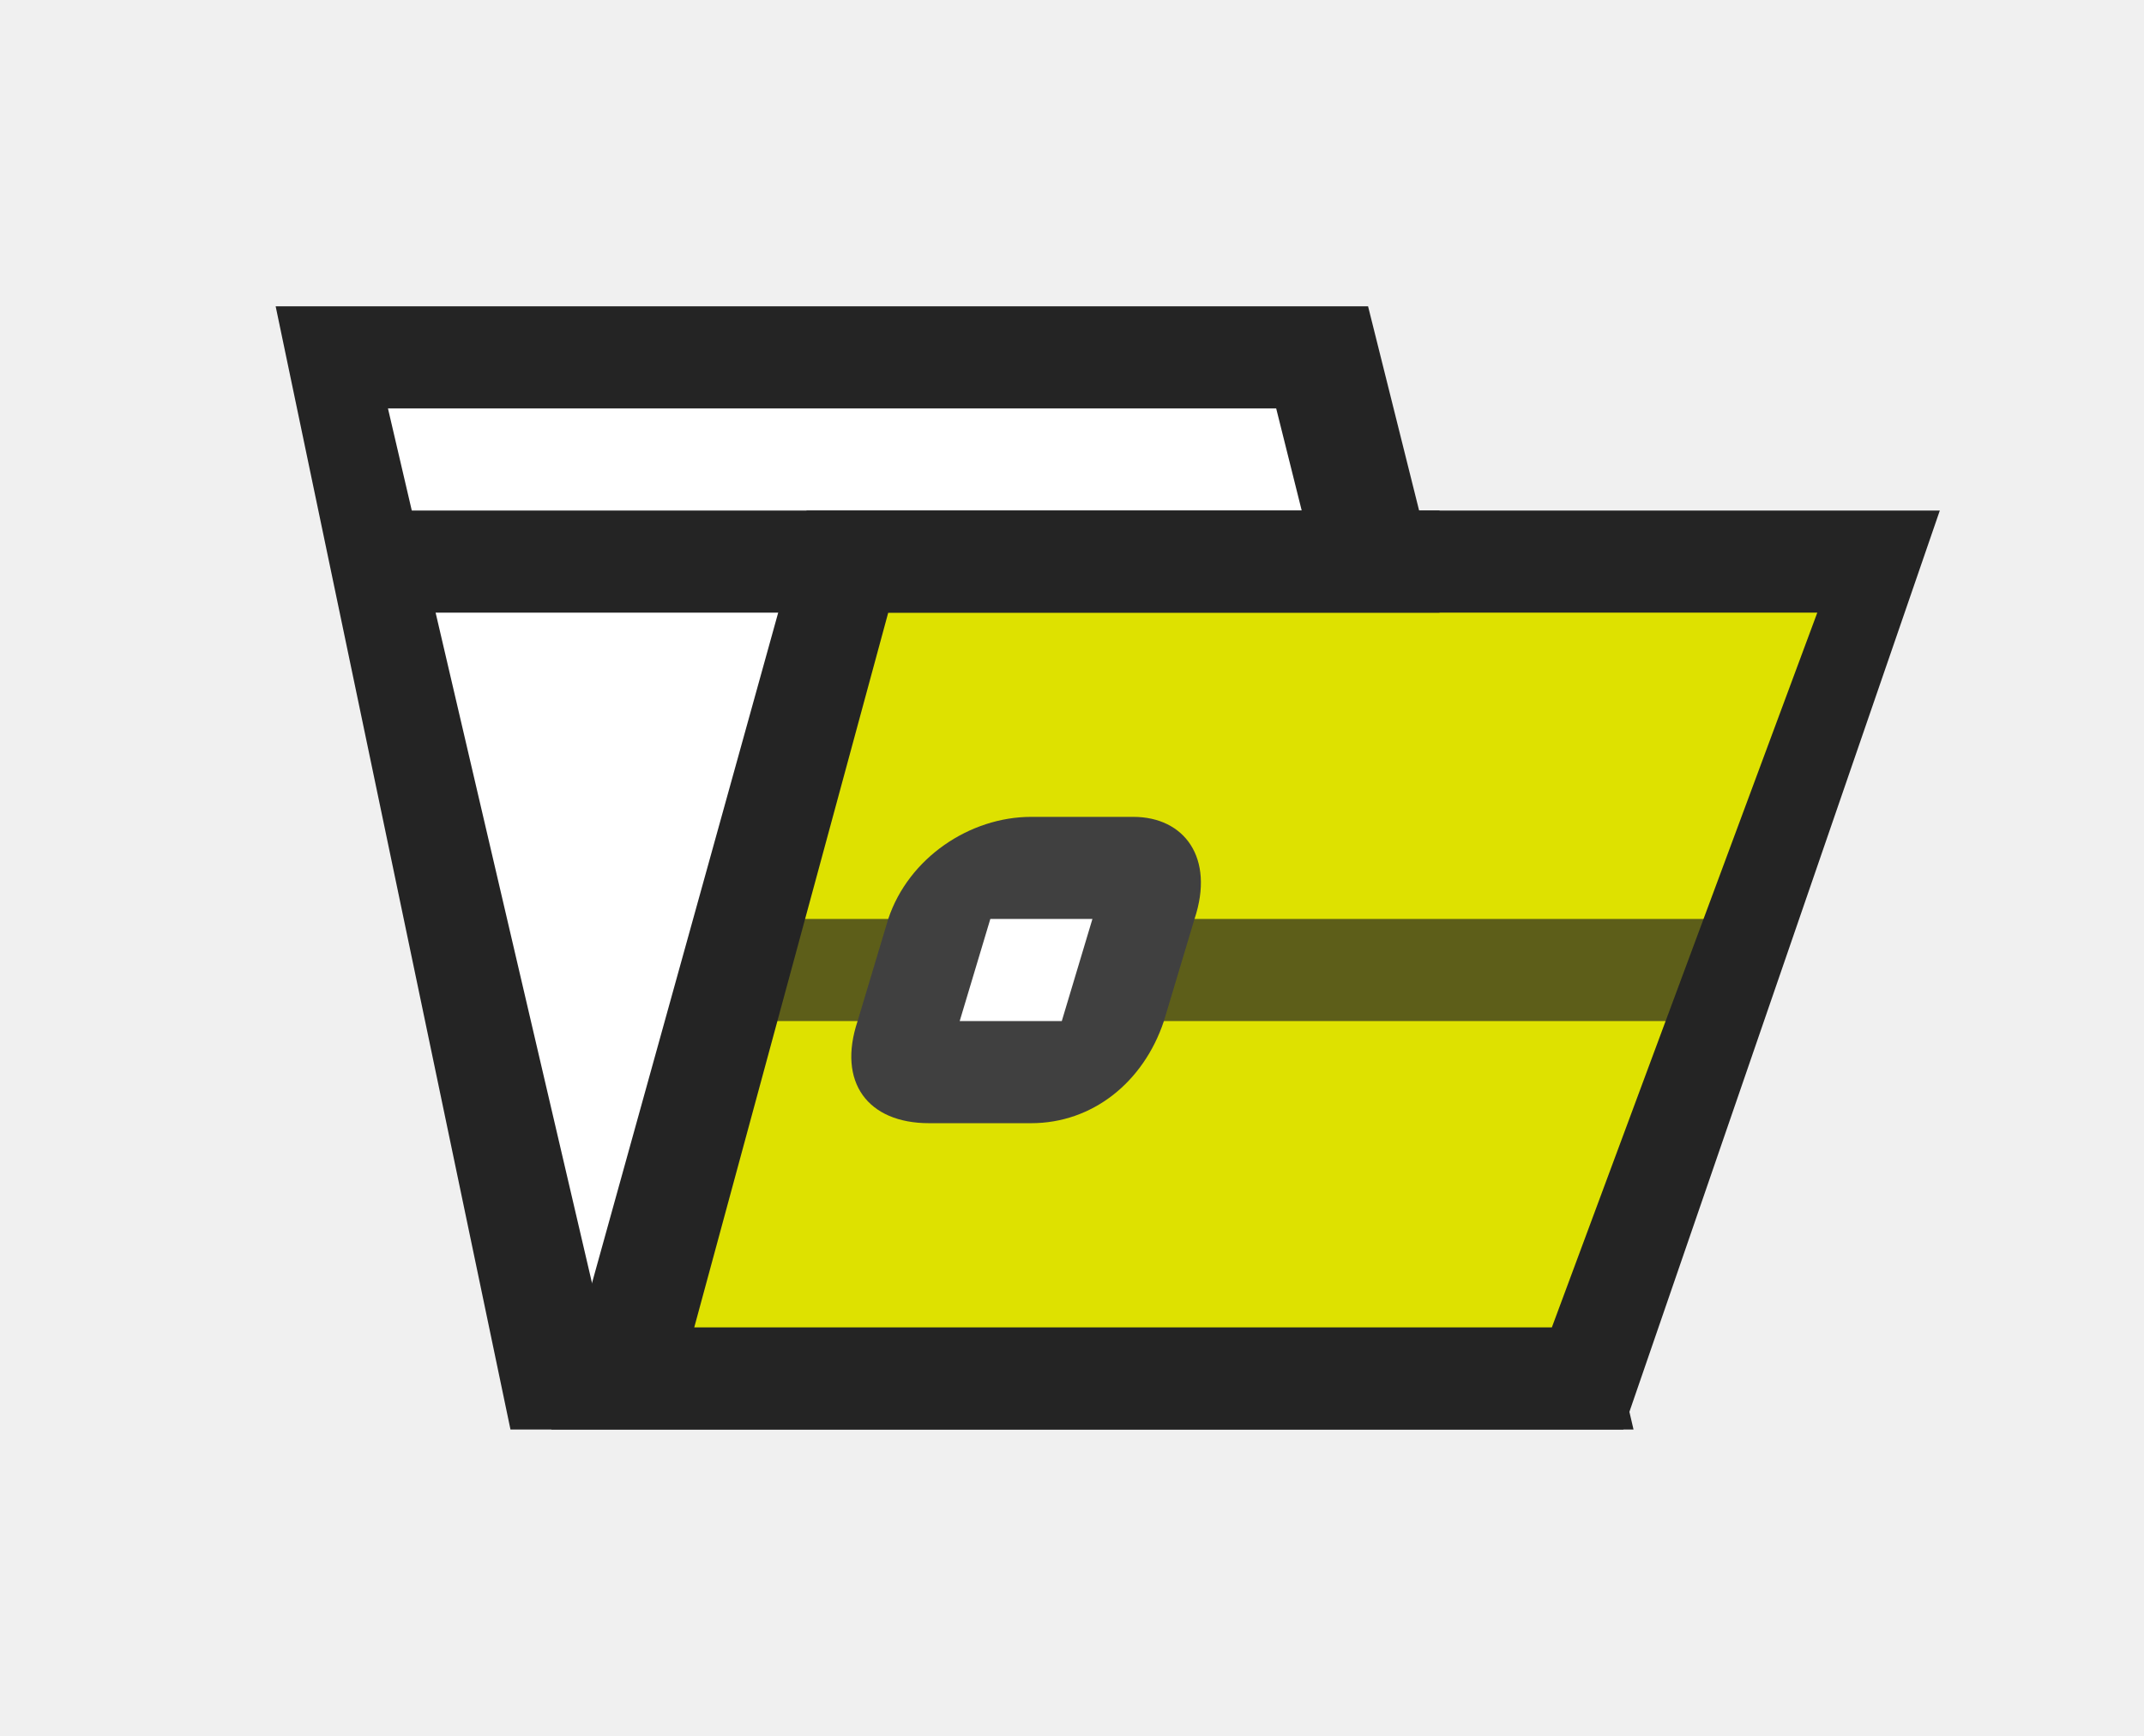
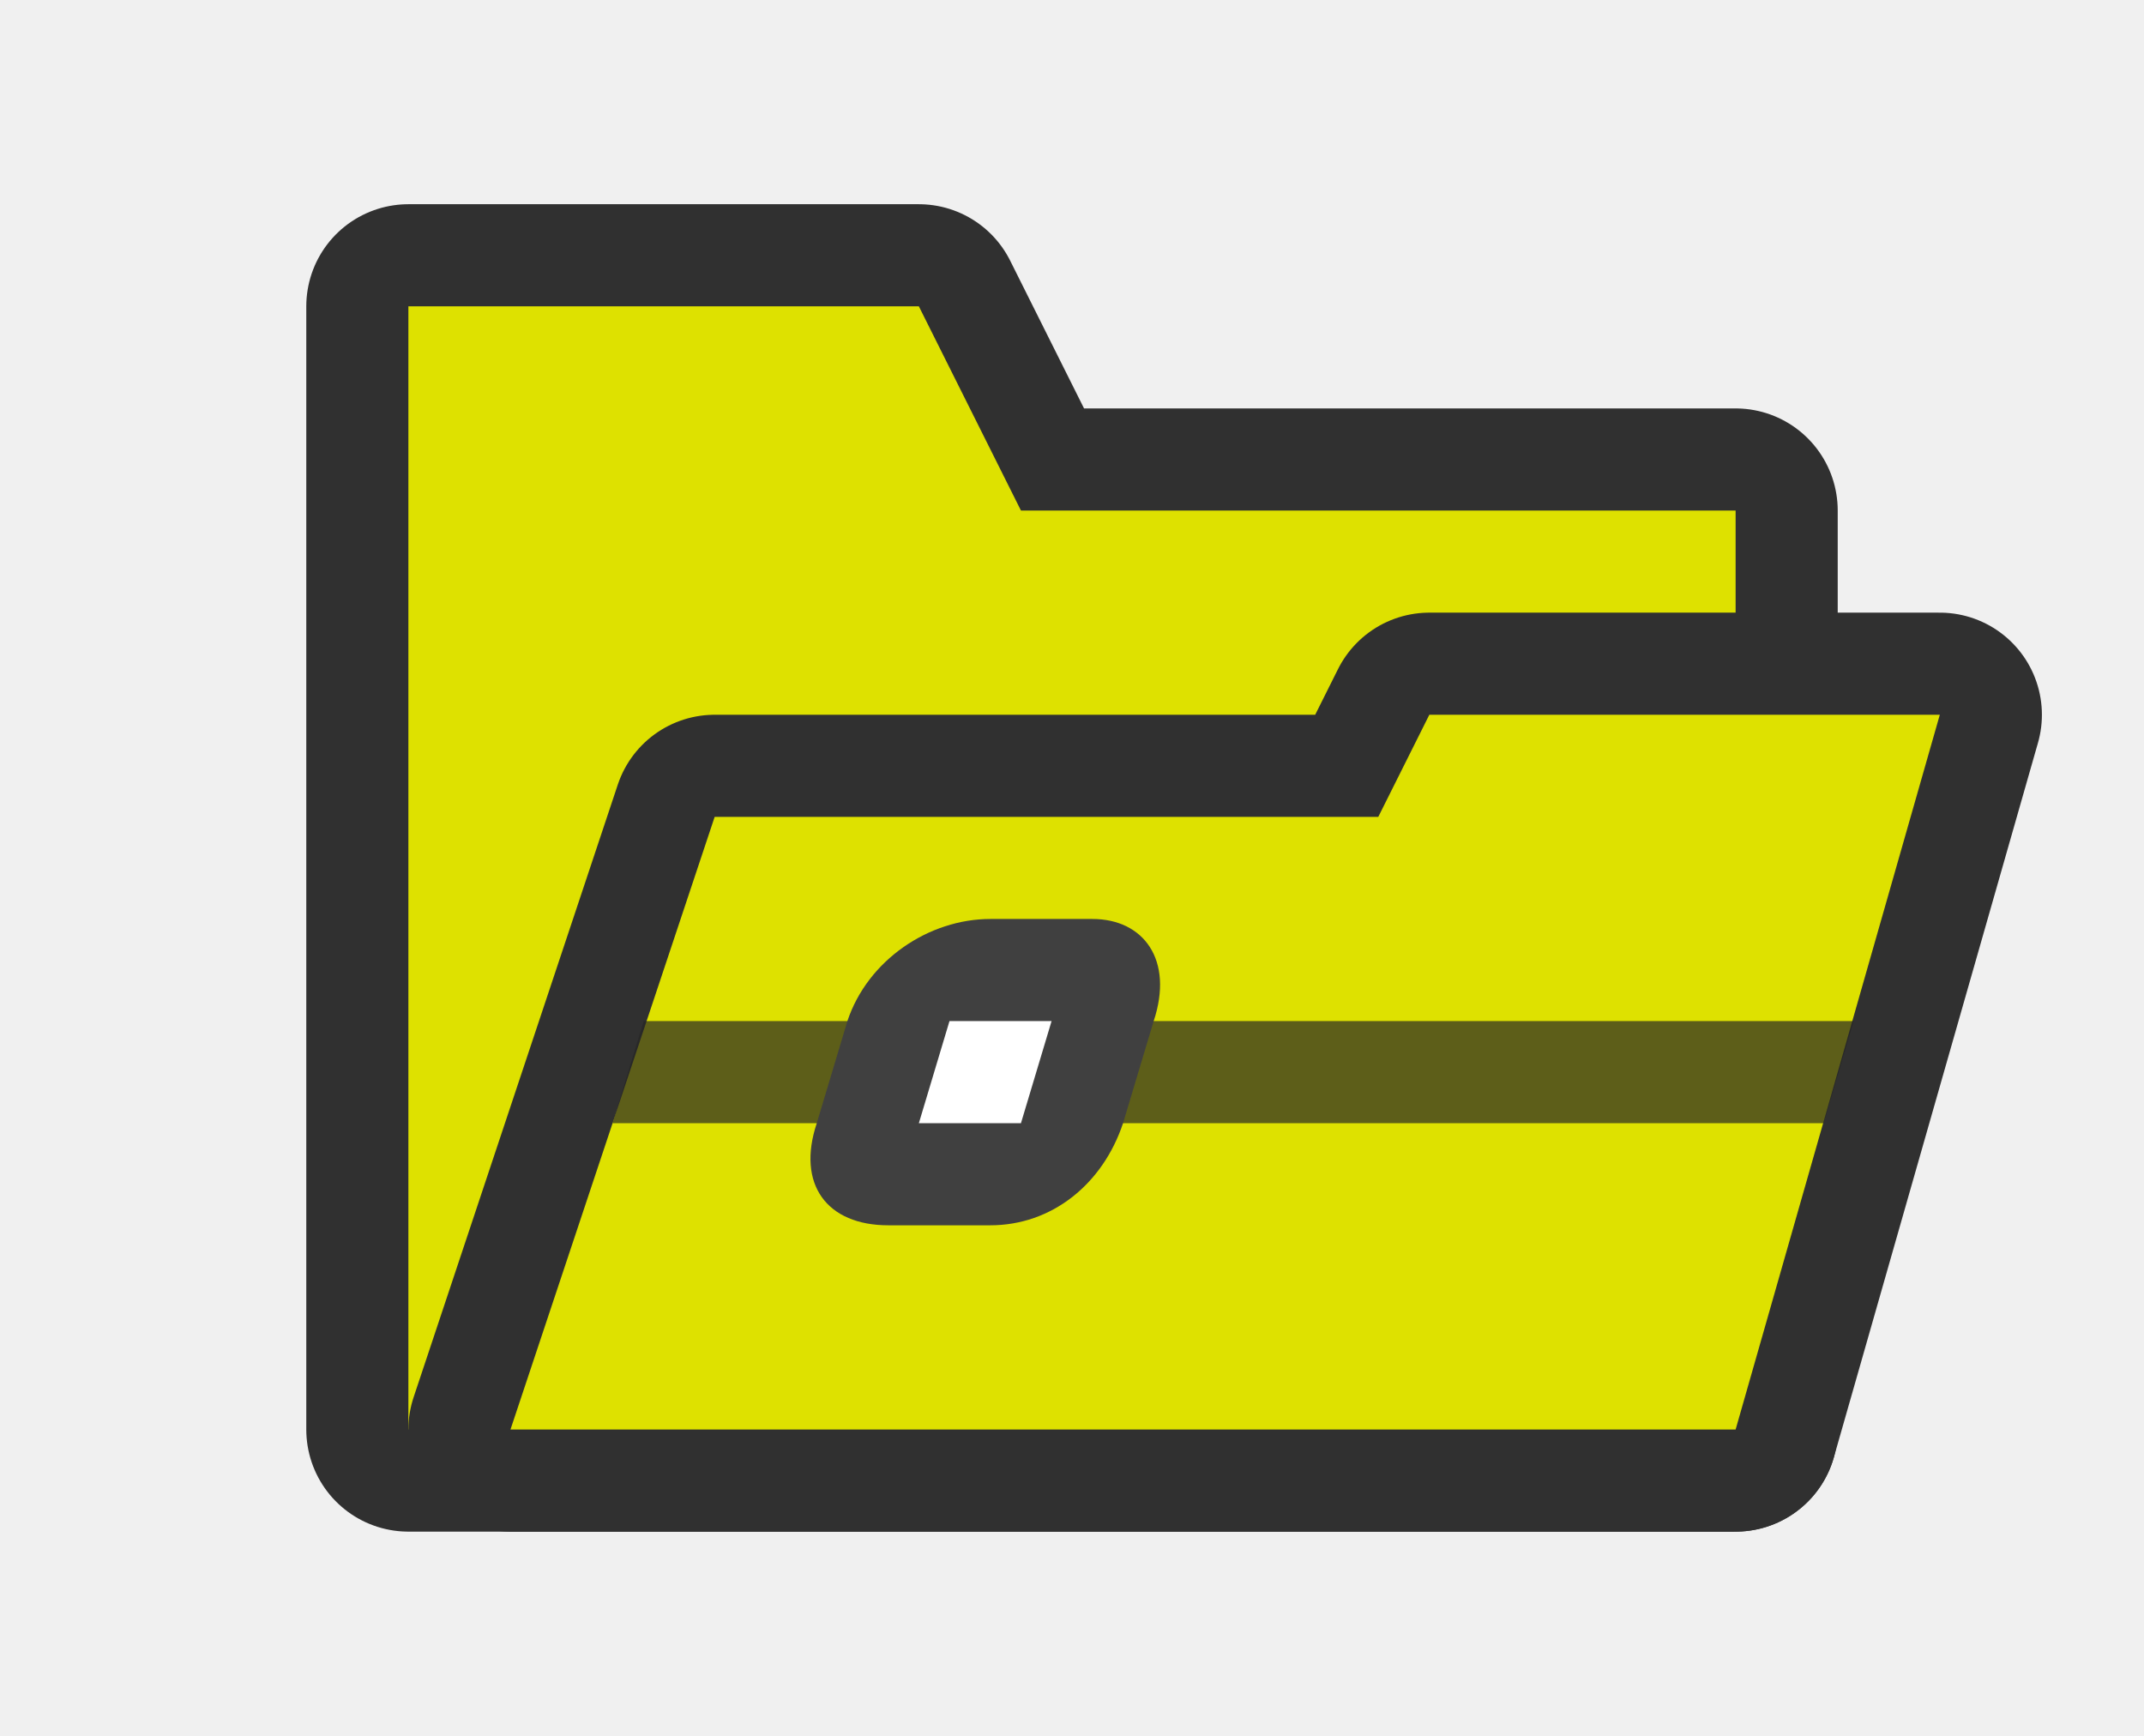
- <svg xmlns="http://www.w3.org/2000/svg" version="1.1" id="svg2" x="0px" y="0px" viewBox="0 0 21 17" style="enable-background:new 0 0 21 17;" xml:space="preserve">
-   <style type="text/css">
+ <svg xmlns="http://www.w3.org/2000/svg" xml:space="preserve" style="enable-background:new 0 0 21 17;" viewBox="0 0 21 17" y="0px" x="0px" id="svg2" version="1.1">
+   <defs id="defs15" />
+   <style id="style2" type="text/css">
	.st0{fill:none;}
	.st1{fill:#FFFFFF;}
	.st2{fill:#242424;}
	.st3{fill:#DEE100;}
	.st4{fill:#242424;fill-opacity:0.694;}
	.st5{fill:#404040;}
</style>
-   <rect id="rect4_1_" y="0" class="st0" width="21" height="17" />
-   <path id="path6" class="st1" d="M3.3,3.4h9.8l0.5,1.8h-0.9l1.9,8.2H5.4L3.3,3.4  C3.3,3.4,3.3,3.4,3.3,3.4z" />
-   <path id="path8_1_" class="st2" d="M13.9,5L13.9,5l2.1,9H5L2.7,3h10.7L13.9,5z M3.8,4l2.1,9h9  L13,6l0,0l-0.5-2H3.8C3.8,4,3.8,4,3.8,4z" />
-   <path id="path10_1_" class="st3" d="M18.6,5.6H8.4l-2.2,7.9h9.6C15.7,13.4,18.6,5.6,18.6,5.6z" />
-   <polygon id="rect16_1_" class="st4" points="16.9,10 6.9,10 7.2,9 17.2,9 " />
-   <path id="path10" class="st1" d="M9.2,10.5c-0.3,0-0.4-0.2-0.3-0.5l0.3-1c0.1-0.3,0.4-0.5,0.7-0.5  h1c0.3,0,0.4,0.2,0.3,0.5l-0.3,1c-0.1,0.3-0.4,0.5-0.7,0.5H9.2z" />
-   <path id="path12" class="st5" d="M10.7,9l-0.3,1h-1l0.3-1H10.7 M11.1,8h-1C9.5,8,8.9,8.4,8.7,9  l-0.3,1c-0.2,0.6,0.1,1,0.7,1h1c0.6,0,1.1-0.4,1.3-1l0.3-1C11.9,8.4,11.6,8,11.1,8C11.1,8,11.1,8,11.1,8z" />
-   <rect id="rect12_1_" x="3.7" y="5" class="st2" width="10.4" height="1" />
-   <path id="path15" class="st2" d="M15.9,14H5.4l2.5-9H19L15.9,14z M8.7,6l-1.9,7h8.4l2.6-7H8.7z" />
+   <path style="fill:#1e1e1e;fill-opacity:1;stroke:#303030;stroke-width:2;stroke-linecap:round;stroke-linejoin:round;stroke-miterlimit:4;stroke-dasharray:none;stroke-opacity:1;paint-order:normal" d="m 4,3 h 5 l 1,2 h 7 v 9 H 4 Z" id="path868" />
+   <path id="rect834-1" d="m 4,3 h 5 l 1,2 h 7 v 9 H 4 Z" style="fill:#dee100;fill-opacity:1;stroke:none;stroke-width:1;stroke-linecap:round;stroke-linejoin:round;stroke-miterlimit:4;stroke-dasharray:none;stroke-opacity:1;paint-order:normal" />
+   <path id="path870" d="m 19,7 h -5 l -0.5,1 H 7 L 5,14 h 12 z" style="fill:#ca6f6f;fill-opacity:1;stroke:#303030;stroke-width:2;stroke-linecap:round;stroke-linejoin:round;stroke-miterlimit:4;stroke-dasharray:none;stroke-opacity:1;paint-order:normal" />
+   <path style="fill:#dee100;fill-opacity:1;stroke:none;stroke-width:1;stroke-linecap:round;stroke-linejoin:round;stroke-miterlimit:4;stroke-dasharray:none;stroke-opacity:1;paint-order:normal" d="m 19,7 h -5 l -0.5,1 H 7 L 5,14 h 12 z" id="path866" />
+   <path id="rect16_1_" d="M 7.2,10 7.447,9 H 17.035 l -0.238,1 z" style="fill:#242424;fill-opacity:0.694;stroke-width:0.899" transform="matrix(1.236,0,0,1,-2.8992,1)" />
+   <path style="fill:#ffffff" d="m 8.584,11.716 c -0.3,0 -0.4,-0.2 -0.3,-0.5 l 0.3,-1 c 0.1,-0.3 0.4,-0.5 0.7,-0.5 h 1 c 0.3,0 0.4,0.2 0.3,0.5 l -0.3,1 c -0.1,0.3 -0.4,0.5 -0.7,0.5 z" class="st1" id="path10" />
+   <path style="fill:#404040" d="M 10.3,10 10,11 H 9 l 0.3,-1 h 1 m 0.4,-1 h -1 C 9.1,9 8.5,9.4 8.3,10 L 8,11 c -0.2,0.6 0.1,1 0.7,1 h 1 c 0.6,0 1.1,-0.4 1.3,-1 l 0.3,-1 c 0.2,-0.6 -0.1,-1 -0.6,-1 0,0 0,0 0,0 z" class="st5" id="path12" />
</svg>
